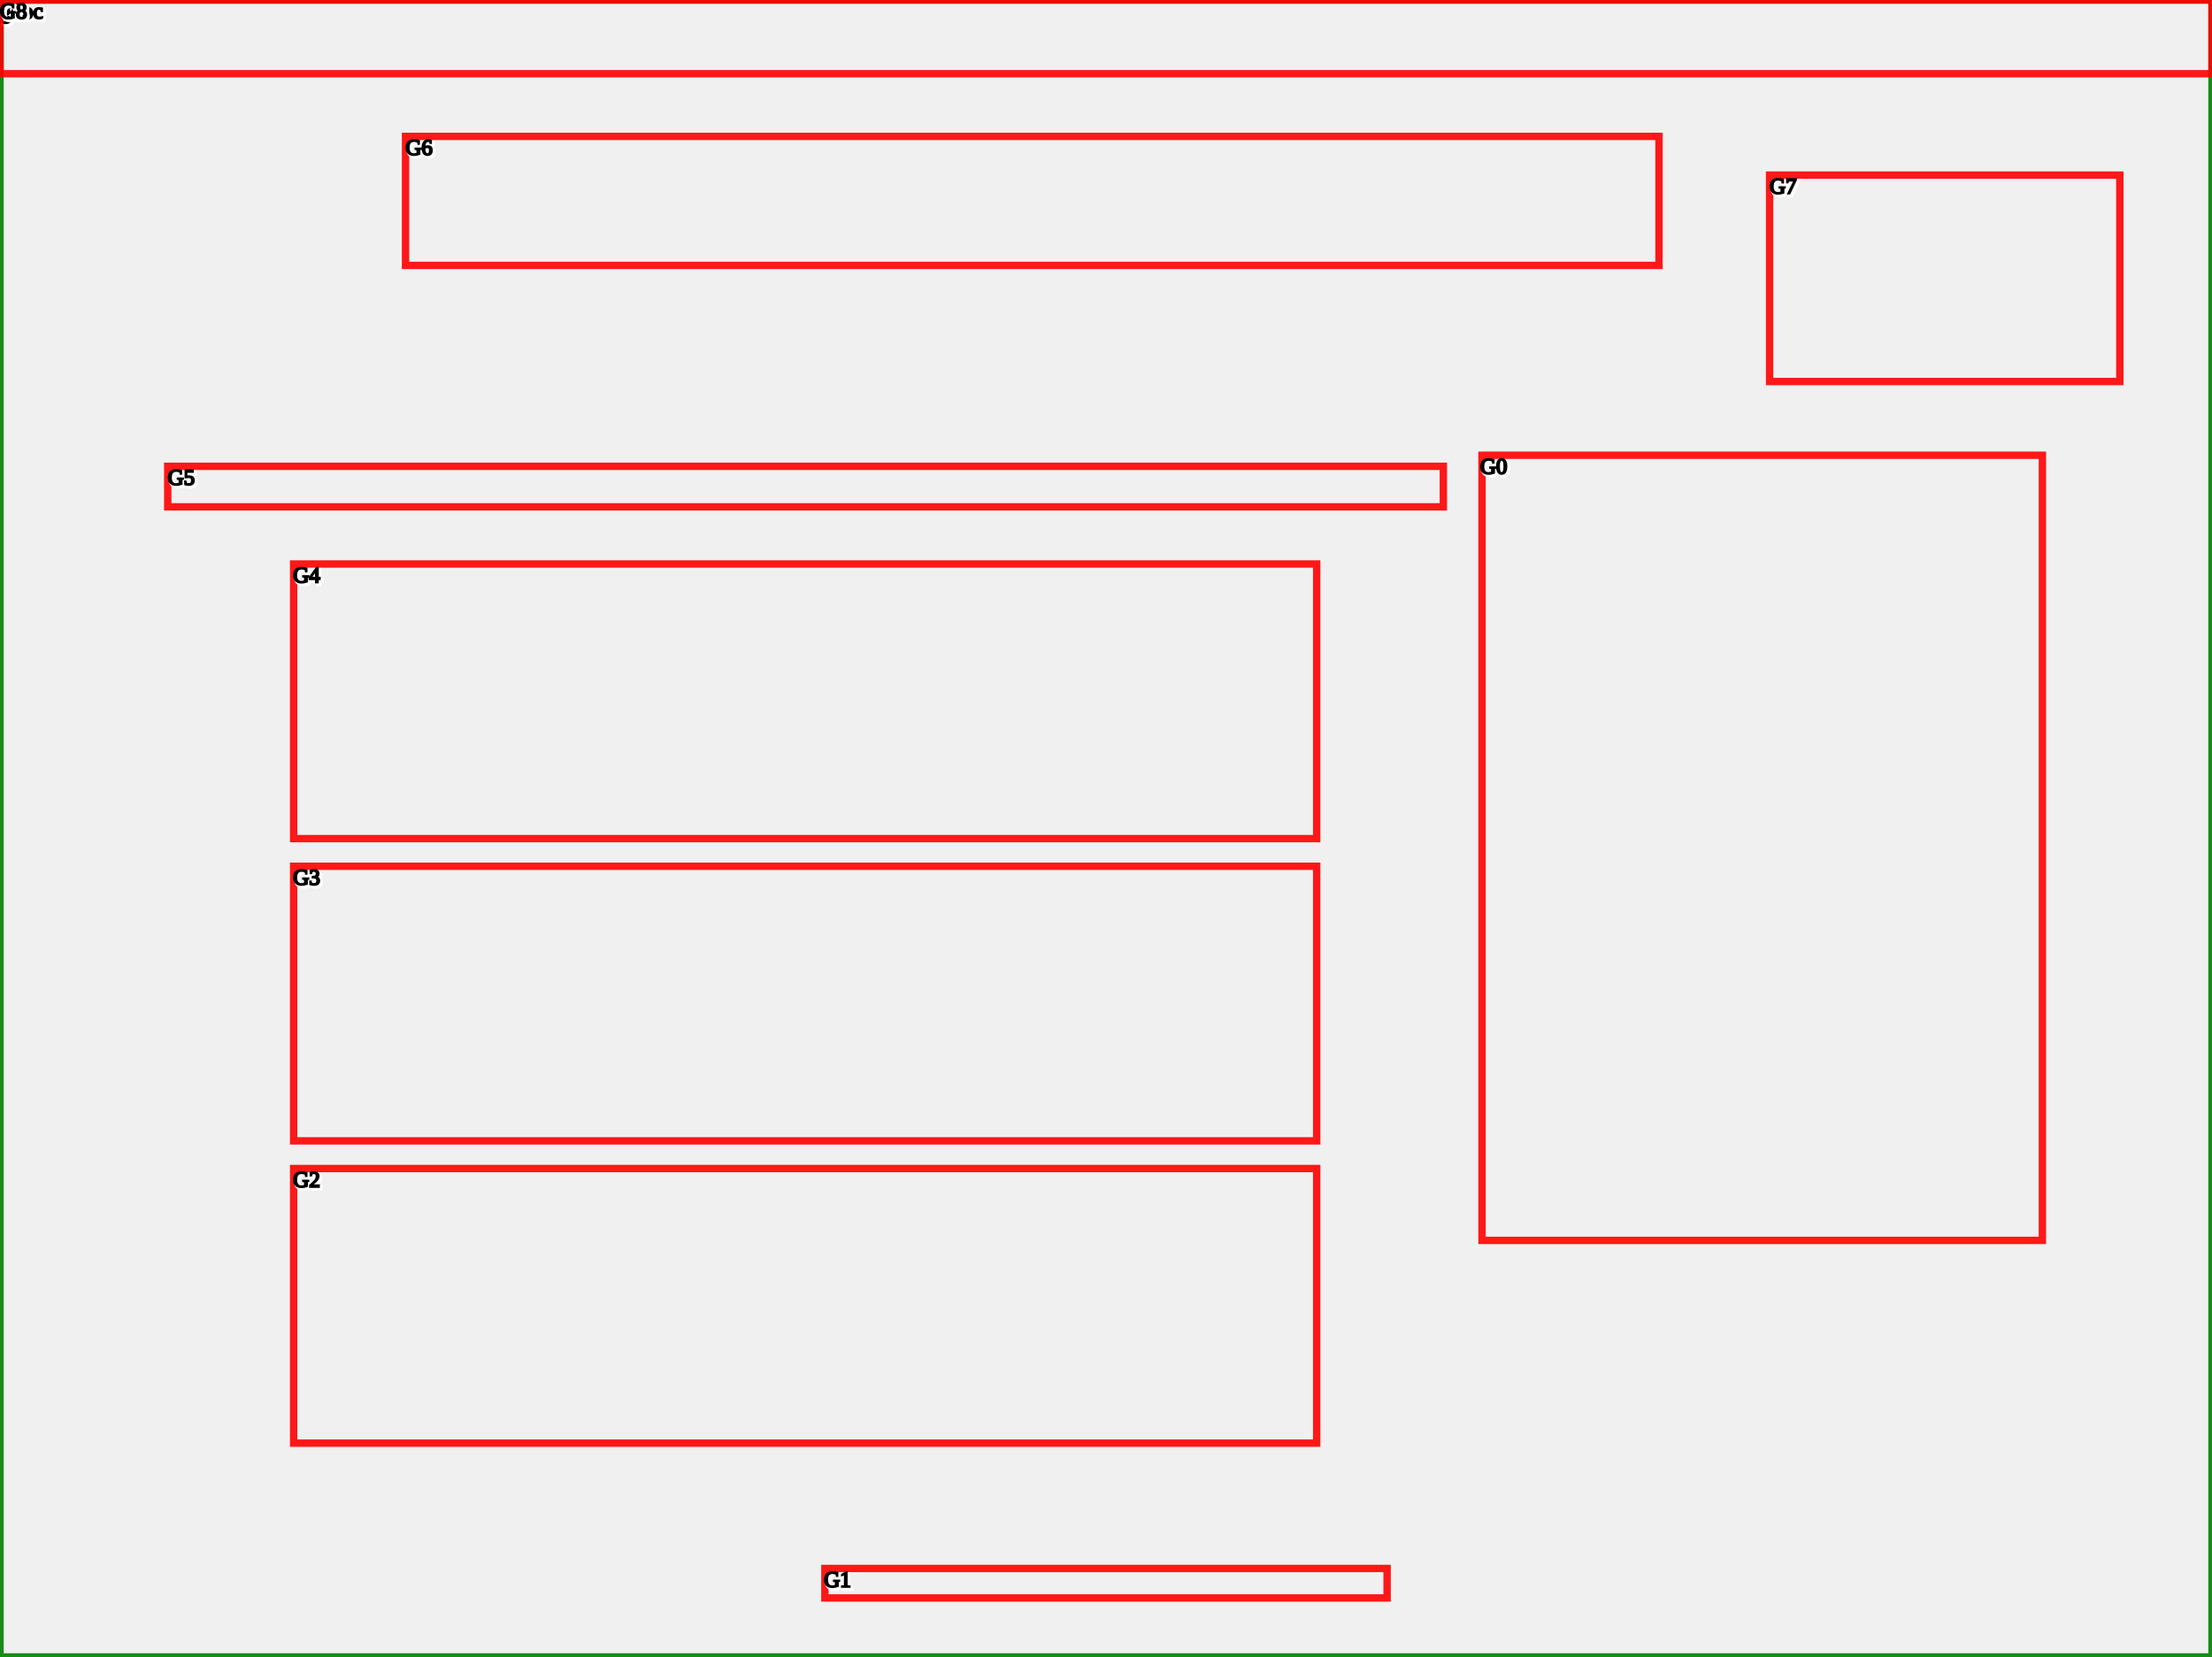
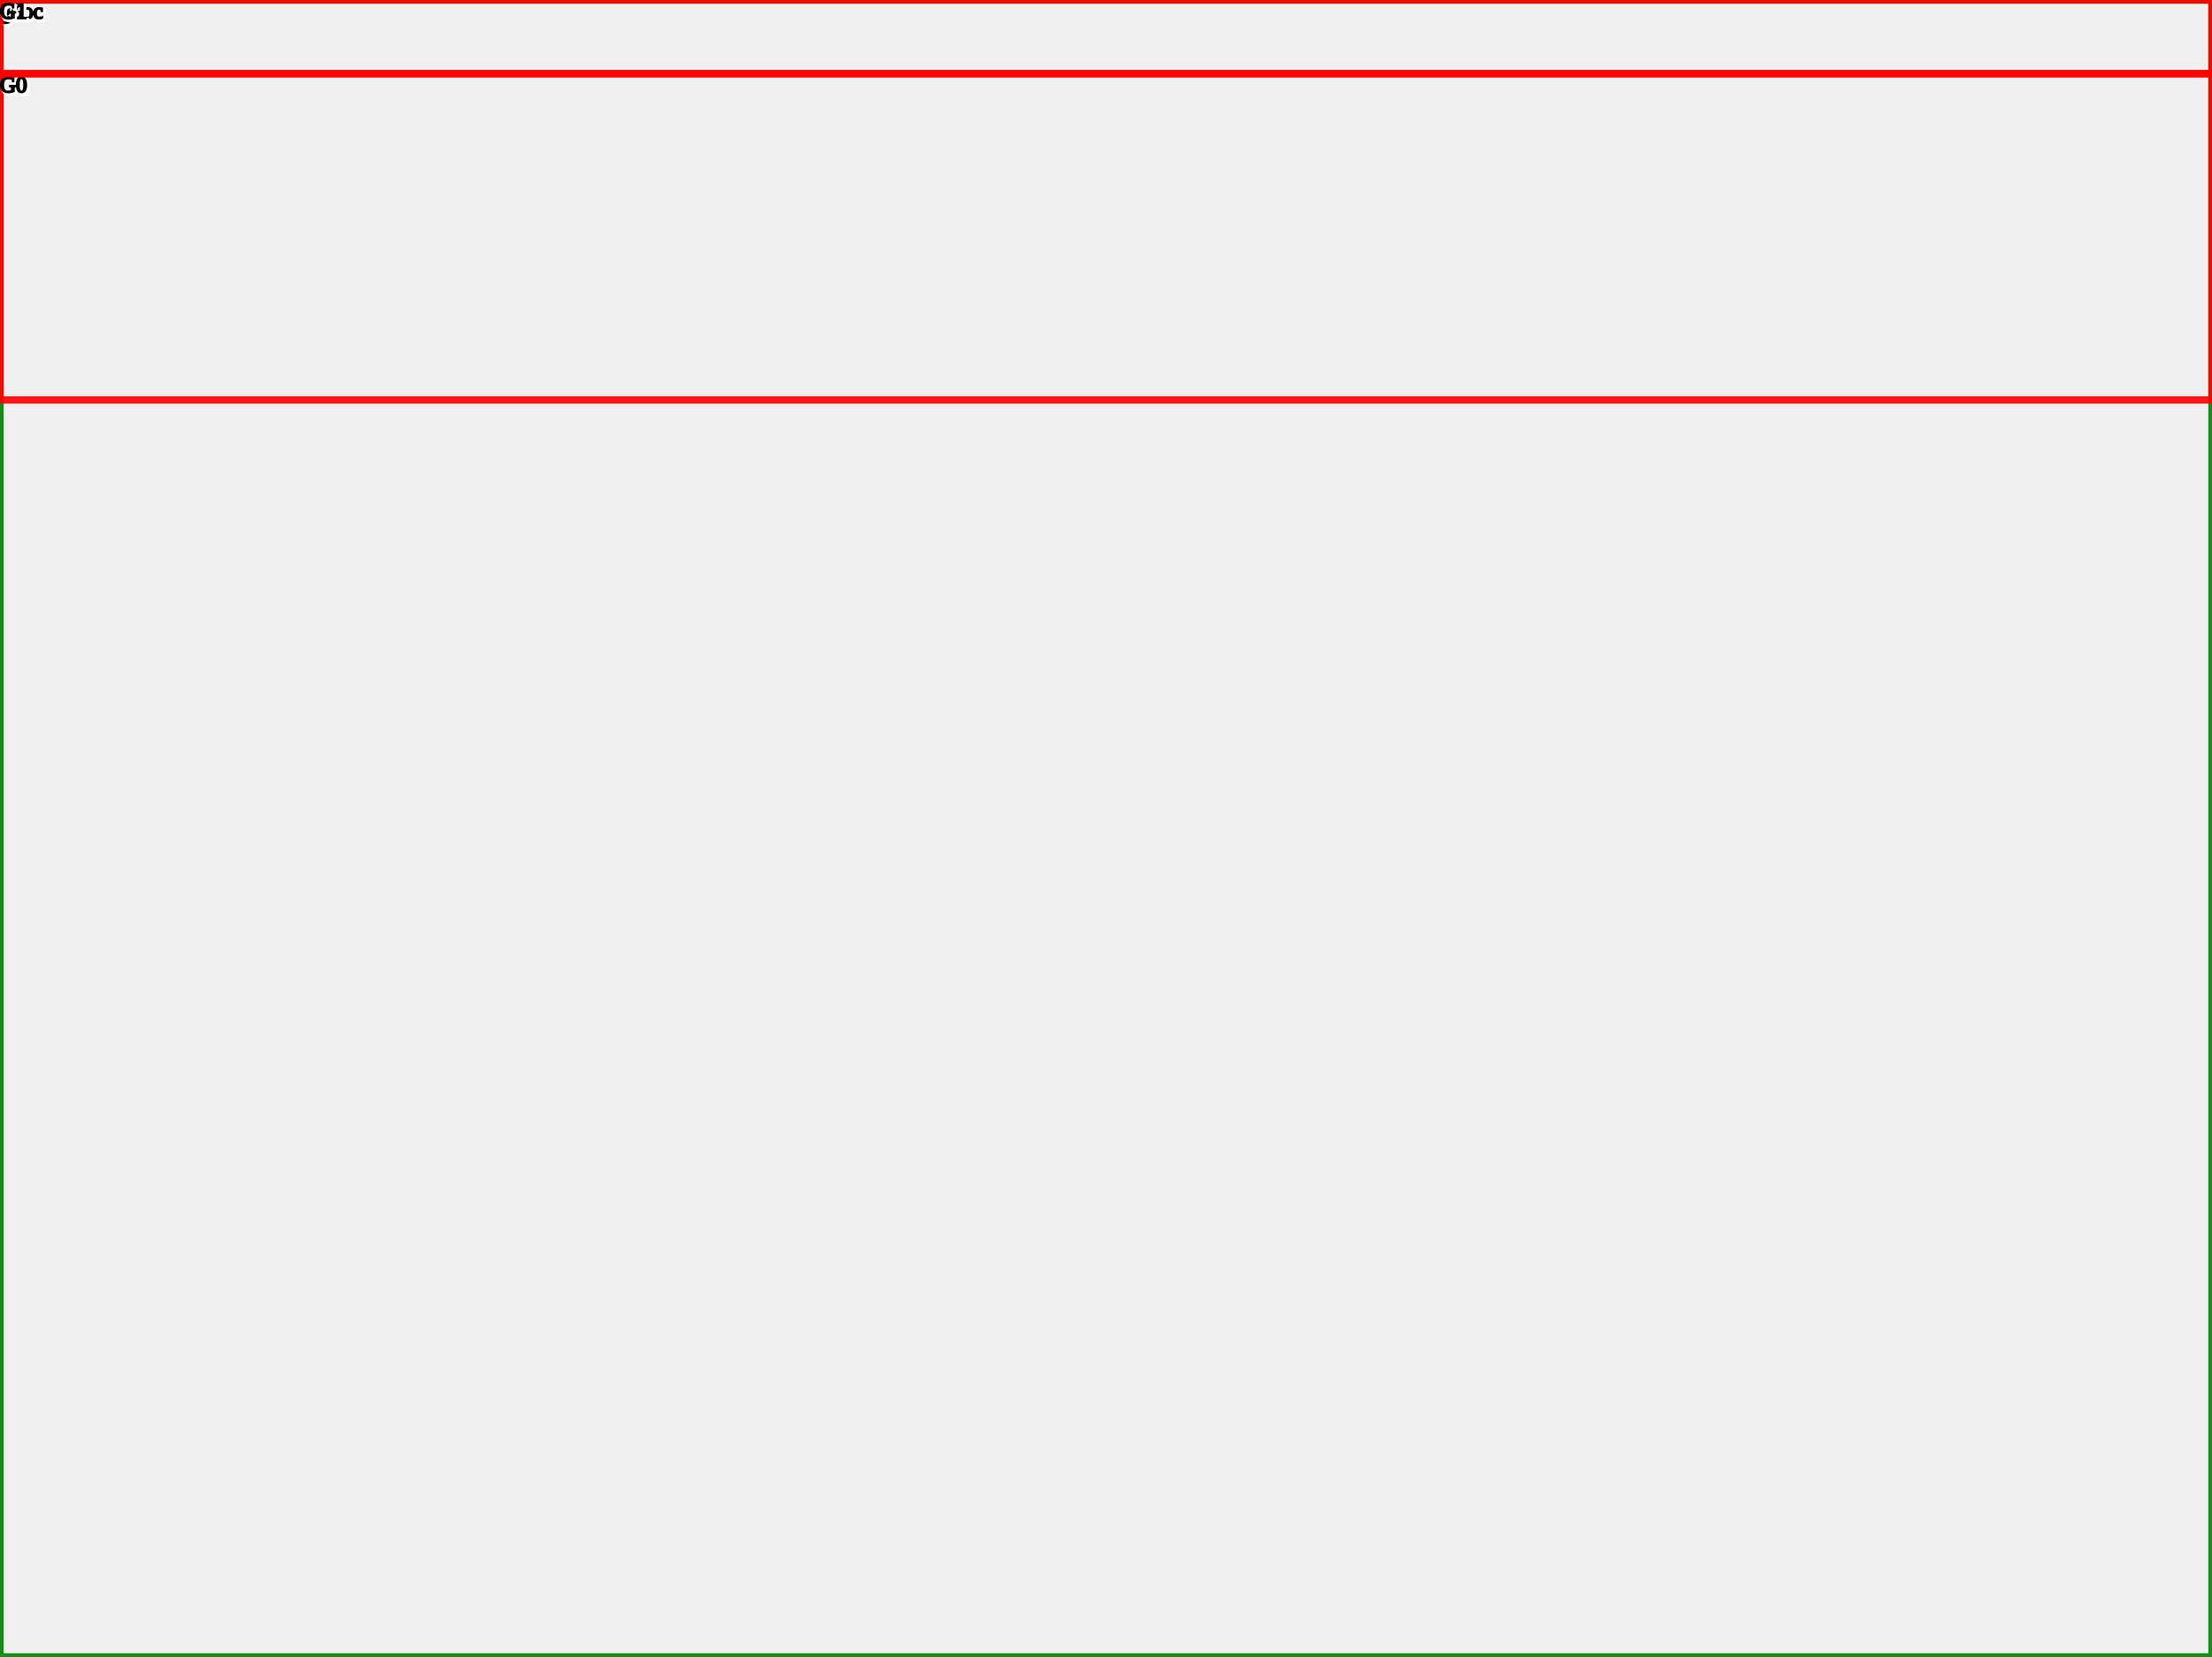
<svg xmlns="http://www.w3.org/2000/svg" xml:space="preserve" width="1200.0px" height="899.0px">
  <g>
    <polygon points="0,0 0,899.0 1200.0,899.0 1200.0,0" style="fill:transparent;stroke:green;stroke-width:4;fill-opacity:0.3;stroke-opacity:0.9" />
    <text x="1" y="11" style="fill:white;fill-opacity:1;stroke:white;stroke-width:2;stroke-opacity:1">gdoc 
</text>
    <text x="0" y="10" style="stroke:black;stroke-width:1;stroke-opacity:1">gdoc 
</text>
  </g>
  <g>
-     <polygon points="803.984,247.0 803.984,673.0 1107.984,673.0 1107.984,247.0" style="fill:transparent;stroke:red;stroke-width:4;fill-opacity:0.3;stroke-opacity:0.9" />
-     <text x="804" y="258" style="fill:white;fill-opacity:1;stroke:white;stroke-width:2;stroke-opacity:1">G0
+     <polygon points="0.0,40.0 0.0,217.0 1200.0,217.0 1200.0,40.0" style="fill:transparent;stroke:red;stroke-width:4;fill-opacity:0.3;stroke-opacity:0.9" />
+     <text x="1" y="51" style="fill:white;fill-opacity:1;stroke:white;stroke-width:2;stroke-opacity:1">G0
</text>
-     <text x="803" y="257" style="stroke:black;stroke-width:1;stroke-opacity:1">G0
- </text>
-   </g>
-   <g>
-     <polygon points="447.5,851.0 447.5,867.0 752.5,867.0 752.5,851.0" style="fill:transparent;stroke:red;stroke-width:4;fill-opacity:0.3;stroke-opacity:0.9" />
-     <text x="448" y="862" style="fill:white;fill-opacity:1;stroke:white;stroke-width:2;stroke-opacity:1">G1
- </text>
-     <text x="447" y="861" style="stroke:black;stroke-width:1;stroke-opacity:1">G1
- </text>
-   </g>
-   <g>
-     <polygon points="159.297,634.0 159.297,783.0 714.297,783.0 714.297,634.0" style="fill:transparent;stroke:red;stroke-width:4;fill-opacity:0.3;stroke-opacity:0.9" />
-     <text x="160" y="645" style="fill:white;fill-opacity:1;stroke:white;stroke-width:2;stroke-opacity:1">G2
- </text>
-     <text x="159" y="644" style="stroke:black;stroke-width:1;stroke-opacity:1">G2
- </text>
-   </g>
-   <g>
-     <polygon points="159.297,470.0 159.297,619.0 714.297,619.0 714.297,470.0" style="fill:transparent;stroke:red;stroke-width:4;fill-opacity:0.3;stroke-opacity:0.9" />
-     <text x="160" y="481" style="fill:white;fill-opacity:1;stroke:white;stroke-width:2;stroke-opacity:1">G3
- </text>
-     <text x="159" y="480" style="stroke:black;stroke-width:1;stroke-opacity:1">G3
- </text>
-   </g>
-   <g>
-     <polygon points="159.297,306.0 159.297,455.0 714.297,455.0 714.297,306.0" style="fill:transparent;stroke:red;stroke-width:4;fill-opacity:0.3;stroke-opacity:0.9" />
-     <text x="160" y="317" style="fill:white;fill-opacity:1;stroke:white;stroke-width:2;stroke-opacity:1">G4
- </text>
-     <text x="159" y="316" style="stroke:black;stroke-width:1;stroke-opacity:1">G4
- </text>
-   </g>
-   <g>
-     <polygon points="91.0,253.0 91.0,275.0 783.0,275.0 783.0,253.0" style="fill:transparent;stroke:red;stroke-width:4;fill-opacity:0.3;stroke-opacity:0.9" />
-     <text x="92" y="264" style="fill:white;fill-opacity:1;stroke:white;stroke-width:2;stroke-opacity:1">G5
- </text>
-     <text x="91" y="263" style="stroke:black;stroke-width:1;stroke-opacity:1">G5
- </text>
-   </g>
-   <g>
-     <polygon points="220.0,74.0 220.0,144.0 900.0,144.0 900.0,74.0" style="fill:transparent;stroke:red;stroke-width:4;fill-opacity:0.3;stroke-opacity:0.9" />
-     <text x="221" y="85" style="fill:white;fill-opacity:1;stroke:white;stroke-width:2;stroke-opacity:1">G6
- </text>
-     <text x="220" y="84" style="stroke:black;stroke-width:1;stroke-opacity:1">G6
- </text>
-   </g>
-   <g>
-     <polygon points="960.0,95.0 960.0,207.0 1150.0,207.0 1150.0,95.0" style="fill:transparent;stroke:red;stroke-width:4;fill-opacity:0.3;stroke-opacity:0.9" />
-     <text x="961" y="106" style="fill:white;fill-opacity:1;stroke:white;stroke-width:2;stroke-opacity:1">G7
- </text>
-     <text x="960" y="105" style="stroke:black;stroke-width:1;stroke-opacity:1">G7
+     <text x="0" y="50" style="stroke:black;stroke-width:1;stroke-opacity:1">G0
</text>
  </g>
  <g>
    <polygon points="0.0,0.0 0.0,40.0 1200.0,40.0 1200.0,0.0" style="fill:transparent;stroke:red;stroke-width:4;fill-opacity:0.3;stroke-opacity:0.9" />
-     <text x="1" y="11" style="fill:white;fill-opacity:1;stroke:white;stroke-width:2;stroke-opacity:1">G8
+     <text x="1" y="11" style="fill:white;fill-opacity:1;stroke:white;stroke-width:2;stroke-opacity:1">G1
</text>
-     <text x="0" y="10" style="stroke:black;stroke-width:1;stroke-opacity:1">G8
+     <text x="0" y="10" style="stroke:black;stroke-width:1;stroke-opacity:1">G1
</text>
  </g>
</svg>
